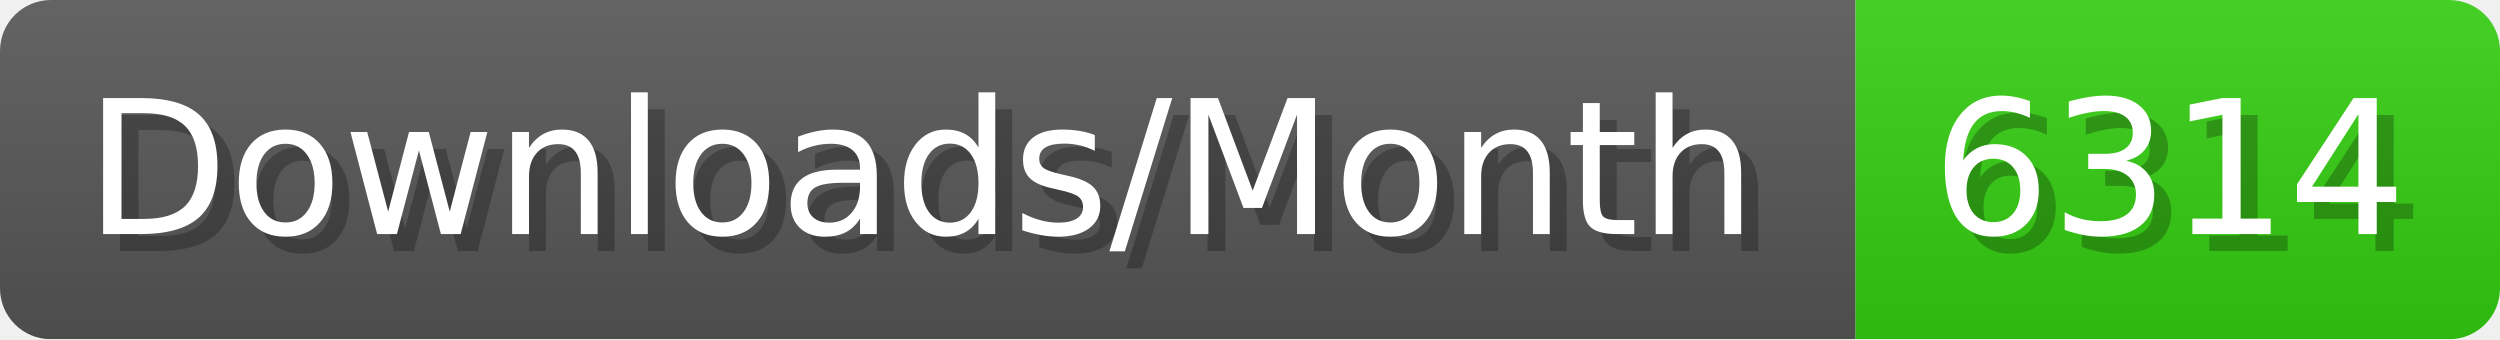
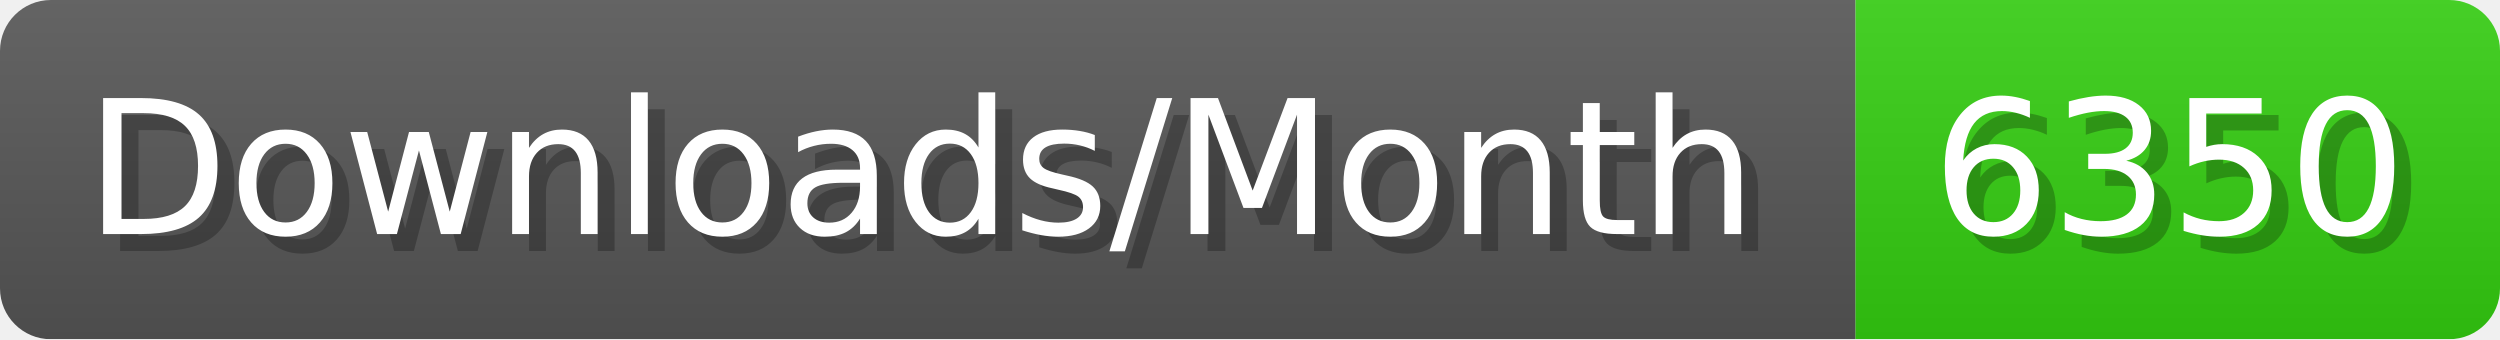
- <svg xmlns="http://www.w3.org/2000/svg" width="147.4" height="20" viewBox="0 0 1474 200" role="img" aria-label="Downloads/Month: 6314">
+ <svg xmlns="http://www.w3.org/2000/svg" width="147.4" height="20" viewBox="0 0 1474 200" role="img" aria-label="Downloads/Month: 6350">
  <linearGradient id="YlXUI" x2="0" y2="100%">
    <stop offset="0" stop-opacity=".1" stop-color="#EEE" />
    <stop offset="1" stop-opacity=".1" />
  </linearGradient>
  <mask id="JHhop">
    <rect width="1474" height="200" rx="30" fill="#FFF" />
  </mask>
  <g mask="url(#JHhop)">
    <rect width="1094" height="200" fill="#555" />
    <rect width="380" height="200" fill="#3C1" x="1094" />
    <rect width="1474" height="200" fill="url(#YlXUI)" />
  </g>
  <g aria-hidden="true" fill="#fff" text-anchor="start" font-family="Verdana,DejaVu Sans,sans-serif" font-size="110">
    <text x="60" y="148" textLength="994" fill="#000" opacity="0.25">Downloads/Month</text>
    <text x="50" y="138" textLength="994">Downloads/Month</text>
-     <text x="1149" y="148" textLength="280" fill="#000" opacity="0.25">6314</text>
-     <text x="1139" y="138" textLength="280">6314</text>
+     <text x="1149" y="148" textLength="280" fill="#000" opacity="0.25">6350</text>
+     <text x="1139" y="138" textLength="280">6350</text>
  </g>
</svg>
